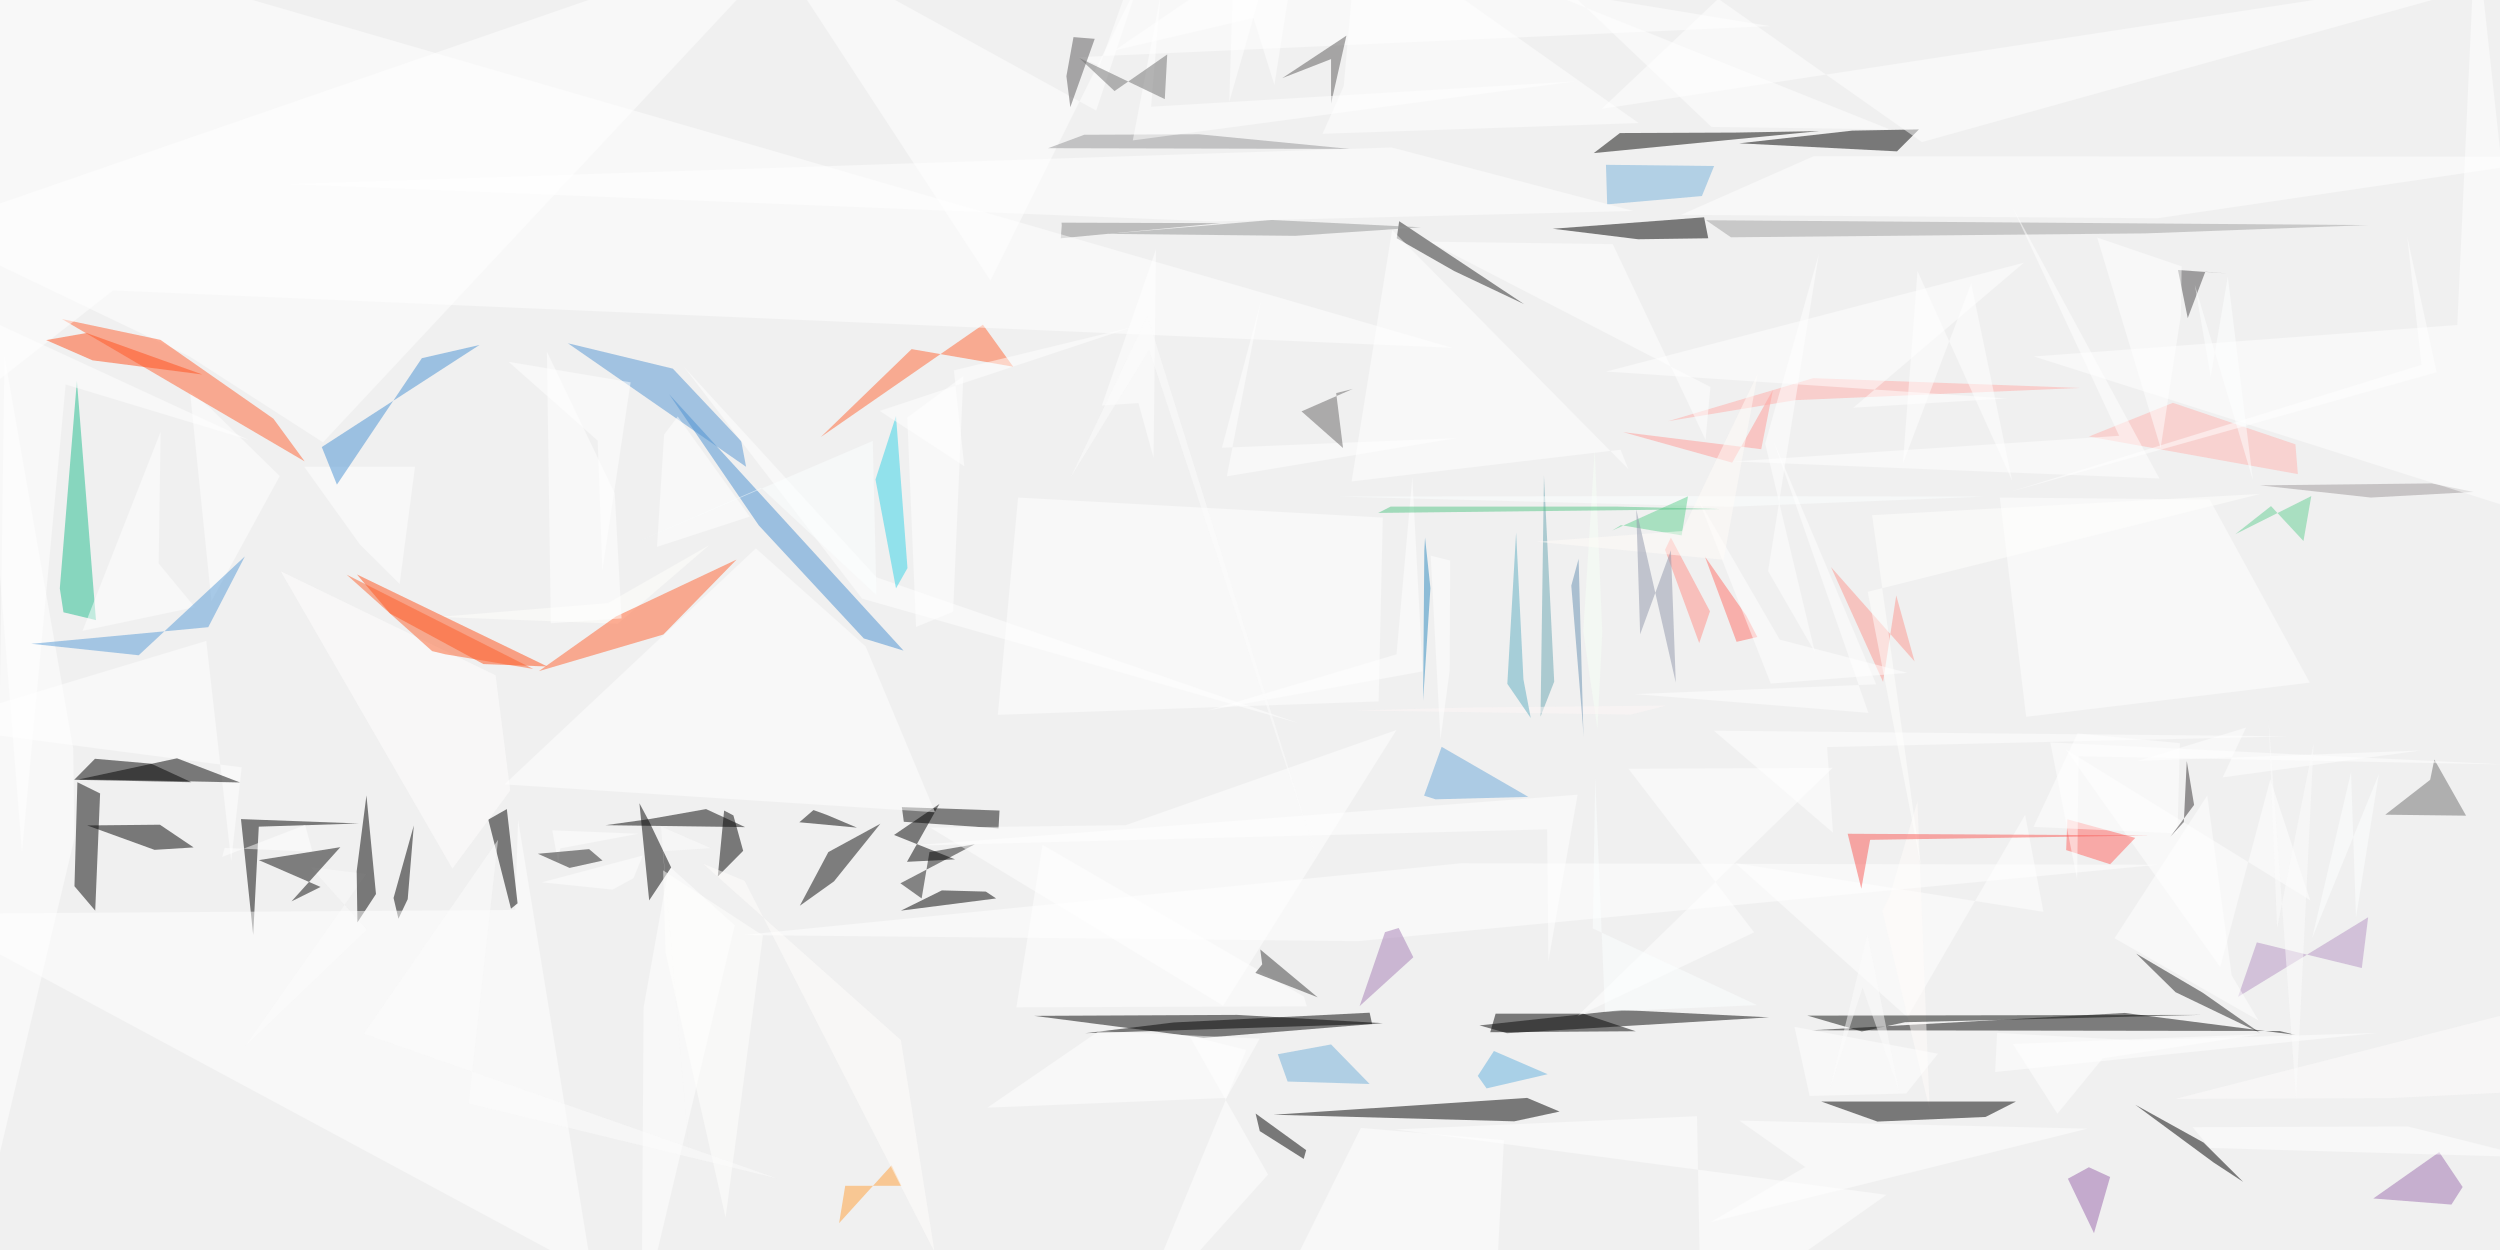
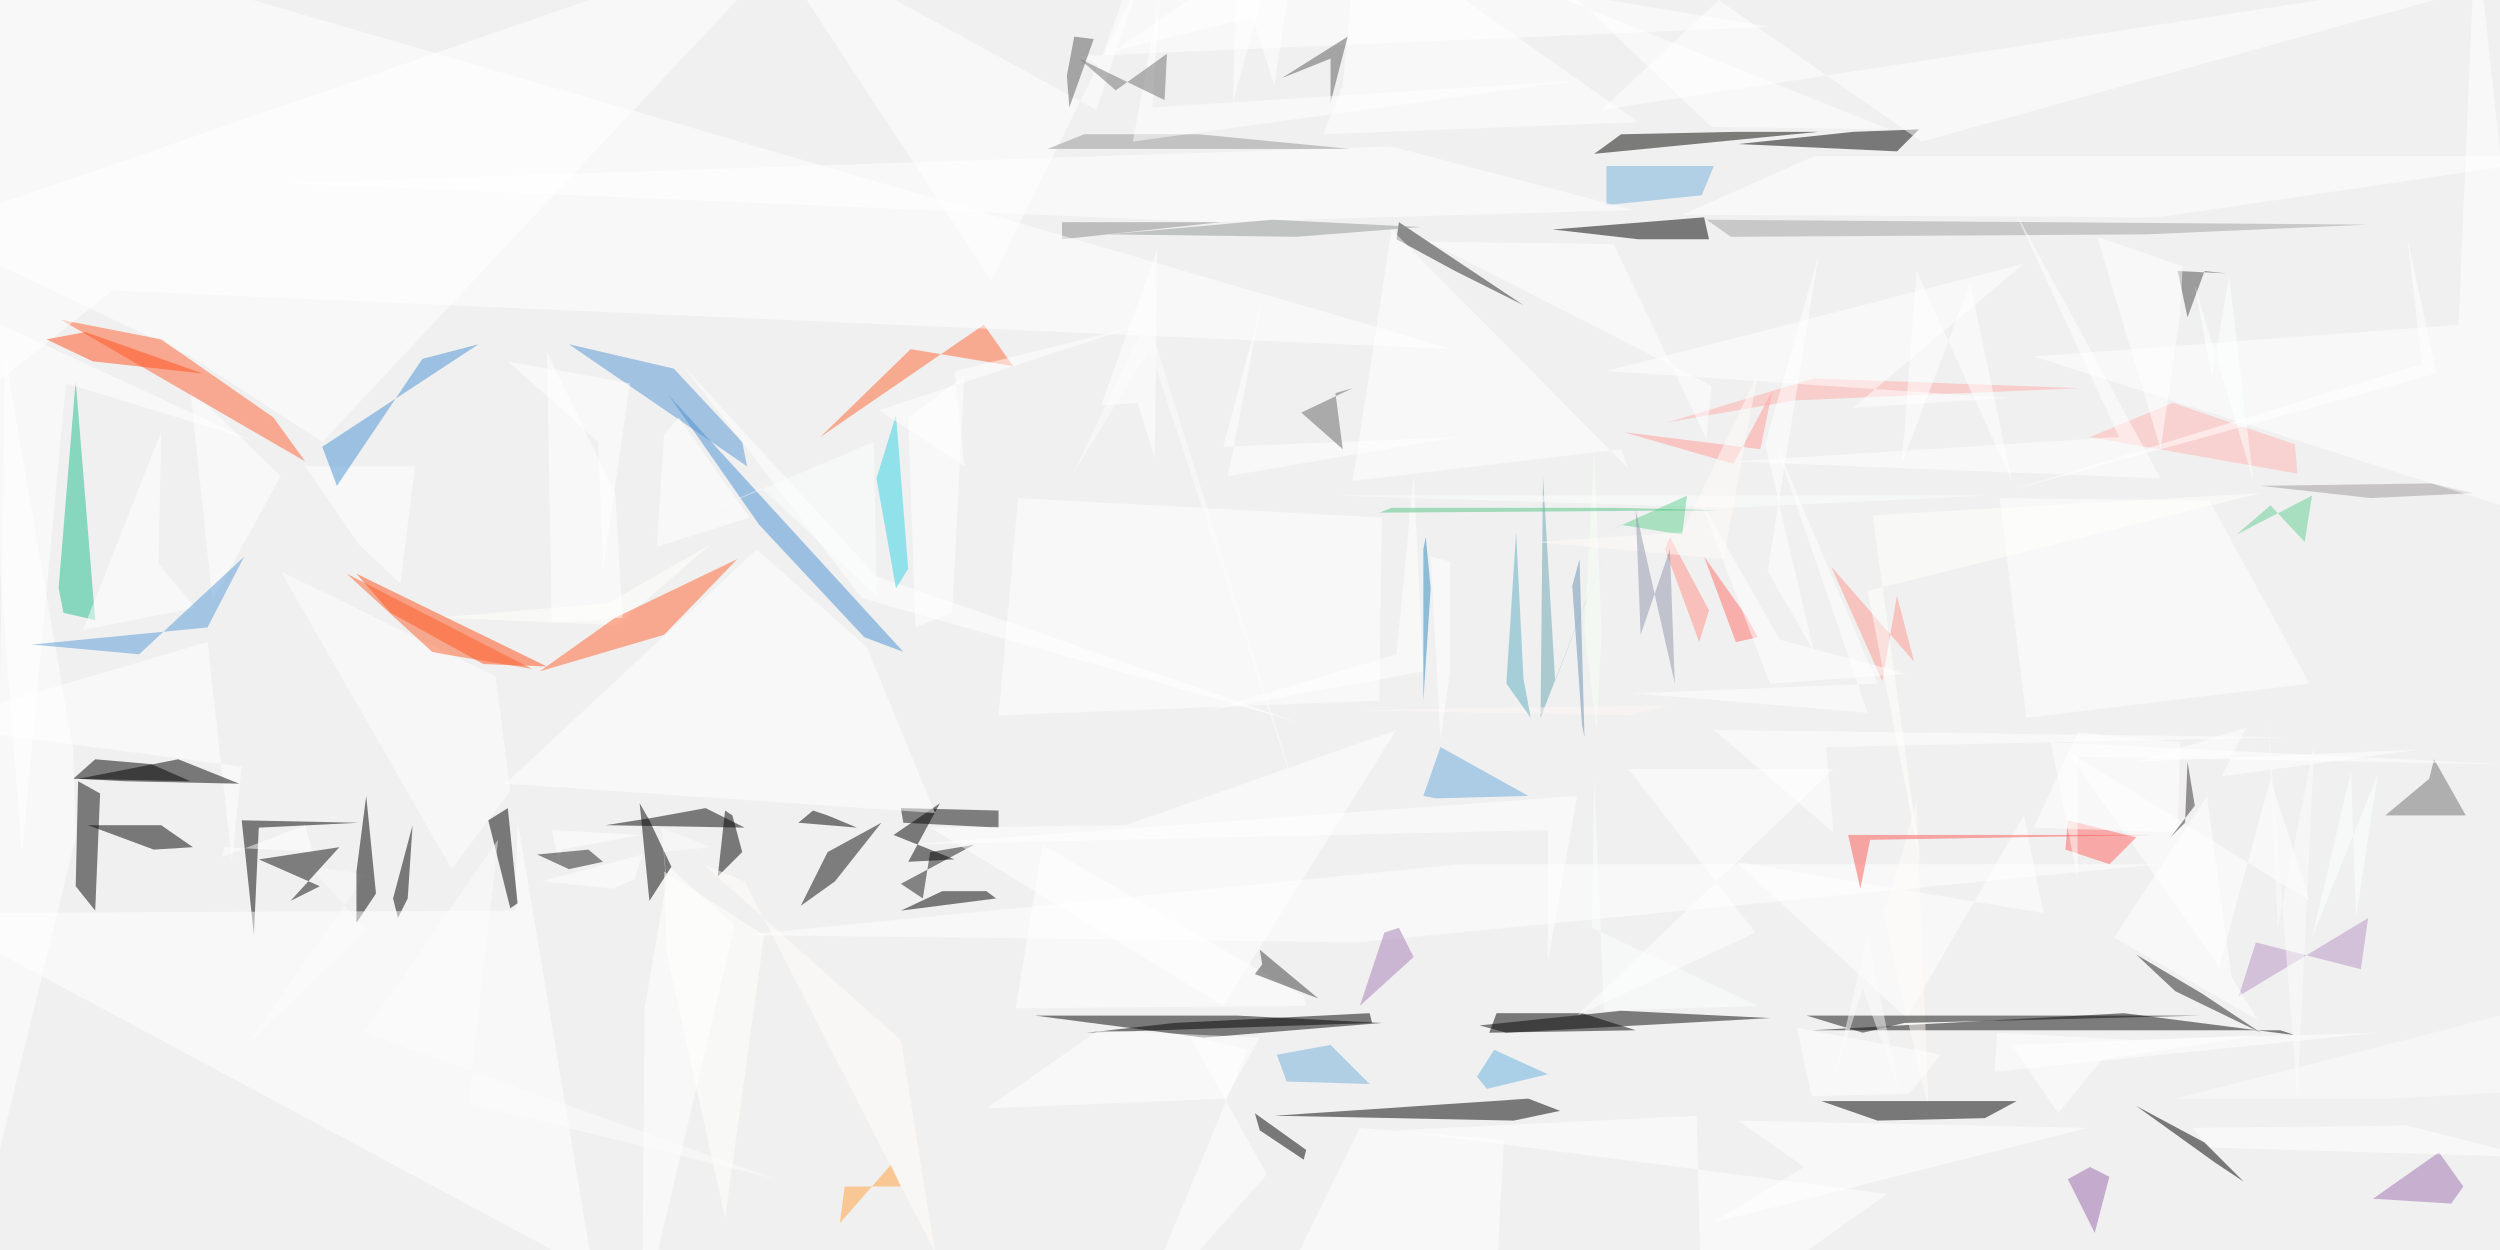
<svg xmlns="http://www.w3.org/2000/svg" version="1.1" viewBox="0 0 1024 512" width="1024" height="512">
  <g fill-opacity=".5">
-     <path fill="#171717" d="M377.5 368l3.2-19 18.6-3.2-30.5 16" />
-     <path fill="#fff" d="M781.3 416.7l-70.6-63.2 126.3 20-7.5-39.8" />
-     <path fill="#090908" d="M742 422l191.7.3 6.5 1.6-70-9" />
-     <path fill="#fff" d="M147.4 223l-22.8-31.8H170l-6.3 48M86 167l28.6 28-28 51.3-8.8-86M566.4 212L417 203.8l-8.3 89 156-5.5" />
-     <path d="M106 338.6l41-1.3-48.3-1.8 5 47.4" />
-     <path fill="#fffffd" d="M179.4 252.7L249 247l41.5-23.7-37.4 32.2" />
-     <path fill="#fff" d="M578.5 195.4L572 268l-77.3 23 88-16" />
-     <path d="M612.6 415.2h35.8l21.6 7.2-59.6.4" />
-     <path fill="#fffcfb" d="M785.4 328.2l5 126.5L771 373l3-6" />
-     <path fill="#ffb4b0" d="M855.6 178.8L890 165l50.2 17 1 12.2" />
-     <path fill="#468ed0" d="M310.8 215.2l43 46.3 16.3 5-96-105" />
-     <path fill="#fff" d="M946.3 368.8l-100.3-62 63.4 89.4 20.5-77M471-31l254 41.7-283.4 12.7 8.8 3.6m300.3 287.5L646 416.3l72.5-34.4-51.5-67" />
-     <path d="M296.6 332l3.8 2 4 14.5L294 359" />
-     <path fill="#ff9b97" d="M726.2 159.7l-4.8 24.3-56.6-7 44.7 12.5" />
-     <path fill="#fd978f" d="M771.3 279.3l-21.3-47 34.2 38.6-7.5-27" />
-     <path fill="#fff" d="M-31 94L330.7-31 132.3 181.2 77.6 146" />
-     <path d="M562 419.4l-1-4.6-80.2 4-36.3 4.4" />
-     <path fill="#71aed9" d="M545.2 427.8l-21.8 4 4 11.2 33.6 1" />
-     <path fill="#5395d3" d="M305.6 191.2l-73-50.6 43 10.4 28 29.7" />
-     <path fill="#0b0b0b" d="M370.2 336.6l-.8-6 40 1.4-.4 7.3" />
-     <path fill="#9c6eaf" d="M1008.7 486.2l-4.6 7.2-32-2.5 27-19" />
-     <path fill="#fff" d="M531.8 296.2l-178.7-51-73-95 79 86.3m460-32.7l86 .8 41 75-116.2 14" />
-     <path d="M698 89l-62 4.7 35 4.3 28.7-.4M167 368.3l-3.8 8-2-8.5 8.3-29.7" />
-     <path fill="#fff" d="M91 351l1-3.7 36 1.6-3-11M774 53L578.8-25.2l36-4.8L701 52M500.5 183.4l96.5-4-94.5 15.7 14-72m300.7 316l156.4-16-99.3 3-56.3-3" />
-     <path d="M625.5 449.7l13.3 5.6-18.6 4-98.6-2.7" />
-     <path fill="#0a0a0a" d="M360.6 337.4l-19 23.6-14 10 11.7-22" />
-     <path fill="#ff6f67" d="M715.3 252.2l4.5 8.7-8.5 2-13-35" />
-     <path fill="#67a4b0" d="M632.4 194.8l4.2 84.4L659 222l-28 71.5" />
-     <path fill="#fff" d="M472.5 187.6l1-85.5-22.2 64 15-1m-2.5 378l46.7-113-23.5-6 32.4 57" />
-     <path fill="#b492c2" d="M967.4 396.5l-43-10.5-7.7 22.3 53.3-32.6" />
-     <path fill="#fff" d="M550.4 35.2l5.8-66.2 115 81.4-129.5 4.4" />
-     <path fill="#1c1c1c" d="M875 390.6l27.2 16 23.4 16.4-34.5-16.6" />
-     <path d="M338.7 333.8l-5.5-2-5.8 5L351 339" />
-     <path fill="#fff" d="M301 379l-27-24.3-10.4 58-.8 127" />
-     <path fill="#ff8e87" d="M696 263.4l4.4-13-16-30.2-2.4 5" />
-     <path fill="#ff635f" d="M874.6 343.2l-27.8-7.6-.5 12.6 18 5.8" />
-     <path fill="#fff" d="M466.7-7.8l-61 122.8-95.4-146L449 45.3" />
-     <path d="M78.4 320.4l-48-1 8.5-8.6 23 2m204 23.7l-4-7.5 4 39.8 9-13.5" />
-     <path fill="#5a5859" d="M551.5 14.6L525.2 32l20-7.8v18.2" />
-     <path fill="#fff" d="M30.5 343.4l-.5-36.8L1.8 145.4l-4.5 338m636.4-143.7l-263.3 6.8 275.8-21-12 68.4M920 298l-9.6 20.4 81-11-116 4.3M272 178l5.6-7.4 29.5 41-38 12.4m645 175.5l11 18.5-59-33.7 38-58.5" />
-     <path fill="#75b1da" d="M657.8 67.5l.5 16.2 38.8-3.4 5-12.3" />
-     <path fill="#fff" d="M496.7 90.7L669 86.4l-99-26-454.3 15m735.2 225l42 4-1 37-59-2.7" />
-     <path fill="#fafafa" d="M127.3 355.2L150 358l-49.3 70.2 49.5-47.4" />
-     <path fill="#959596" d="M552.8 61l-123.5-.3 14.8-5.5 47-.2" />
-     <path fill="#f7fff7" d="M653.2 184l-4.7 74.6 5.8 40 2-39.5" />
-     <path fill="#fef7f6" d="M668 292.7l14.5-3.7-80.3.8-47.7 1.2" />
-     <path fill="#fff" d="M571.4 462.6l201.3 26.8-76 53.6-1.6-85.8" />
-     <path fill="#fdffff" d="M708 207.6l105-4.2-125-.2-140 .2" />
-     <path fill="#010101" d="M154 366.2l-7.6 11.6-.3-21 4-31" />
-     <path fill="#fff" d="M242.5 521.3L-31 374.3l242-1.6 1.2-37m774 125.7l50.3 12.6-131.4-3.8-7-8.5m100-309.2L986 97l5.8 52.4-168.3 52m-320-159.6l2.2-72.8-2.3 1 21-1M735 420.6l58.8 11-13 16.3-39.6 1" />
-     <path d="M902.6 468l-28-15.5 32 23.6 12.2 8" />
-     <path fill="#4b484a" d="M903.3 111.3l-7.2 19-4-19.7 20 1.4" />
-     <path fill="#648eb1" d="M648.3 296.7l-4.7-56.8 3-11 2 73" />
-     <path d="M758.7 53.5l-46.3 5.2L777 62l9-9" />
-     <path fill="#ffaca9" d="M683.3 172.5l52-8.6 116.7-5-109.3-4" />
-     <path fill="#68a6d8" d="M626 326.4l-38 1-4.7-1.5 7.2-20" />
-     <path fill="#fff" d="M304 383l252.2 2.5L884 354.2l-285.7-.6" />
-     <path fill="#0d0e0d" d="M780.3 418.7l121-3-161 .3 22.3 6.5" />
-     <path fill="#fff" d="M700.6 500.6L855 462.3 712.4 459l27 19M-31 297.3l130 17-4.3 38.5-10.2-90.3m177 79l-32 6-.8 6.3-2.5-13.7" />
-     <path fill="#fffffe" d="M765 242.4l22 113.4L766.8 211l159-8.7" />
-     <path fill="#1fbd8d" d="M26 250.8l13.3 3.2-7.8-98-7 85" />
-     <path fill="#fff" d="M859 97.3l26 86.2 8.3-54.4.3-20" />
-     <path fill="#60d090" d="M688.8 219.3l2.6-16-31 14 3.5-2.2" />
-     <path fill="#fff" d="M-8.5 129.2l110.4 51-75-22.7L9 349.2" />
-     <path fill="#1d1d1d" d="M241.3 347.8l5.5 4.7-13.5 3-13-5.8" />
-     <path fill="#fff" d="M585.3 99l75.3 1 38 80.2 2-21.7" />
-     <path fill="#4690d2" d="M196.4 141.3l-23.6 5.4-34.8 51.8-6.2-15.4" />
-     <path fill="#2a88be" d="M583.7 220.2l-.3 5.3-.5 61.4 3-46" />
-     <path fill="#8b8b8b" d="M434.8 91.2l65 .2-65.3 6.2.4-5.4" />
-     <path fill="#9865ab" d="M847 482.8l8.6-4.7 8.7 4-6.6 23" />
-     <path fill="#fff" d="M263.3 350.4l-3.8 9.3-8.6 4.7-29-3" />
-     <path fill="#62b1df" d="M605.3 440.7l6.6-10.2 22 9.5-25 5.8" />
-     <path fill="#ff6031" d="M124.8 189l-99.4-58.3 40.3 8.5 46.3 32.3" />
-     <path fill="#ff4e17" d="M198 272l-38.2-20.7-13.6-16 78 37.7" />
-     <path fill="#242425" d="M595.6 111l28.7 13.6-51.2-34-1 7" />
-     <path d="M384.8 329.3L371.5 353l19.7-1-25-10" />
-     <path fill="#fff" d="M354.6 264.8l-45-40.2-103 96.7L383 332.7M244.8 180.5l-36.5-32.3 50 8.4-11.6 77.5" />
-     <path fill="#ff6432" d="M415 150.2L402.6 133l-66.4 46 37.2-36" />
-     <path fill="#070707" d="M724.6 416.7l-60.4-3L606 420l11.3 3.2" />
-     <path fill="#a1a1a1" d="M709 97.2l-10.2-7 271 2-91.2 3.4" />
-     <path fill="#666465" d="M547.3 161l6.8-1.7-21 9.2 17 15" />
-     <path fill="#5cacc1" d="M624 278.3l-3-60.2-3.6 62 9.6 14" />
-     <path fill="#fdffff" d="M652.4 380.3l1-61.7 4 95.8 62.3-2.7" />
-     <path d="M200 335.7l7.6-4.3L212 370l-2.7 2.2" />
-     <path fill="#fff" d="M725.3 280l56-4.4L729 262l-33.4-57.6" />
-     <path fill="#030302" d="M506.7 415.7l59.7 3.4-73.4 6-69.4-9" />
-     <path fill="#fff" d="M471.5 43.7l174-10.4L464 57.5l11.4-59.7" />
-     <path fill="#ff9f36" d="M365.2 477.3L343.7 501l2.5-15.3h23" />
-     <path fill="#fff" d="M723 181.7l20.4 85.5-19.2-33.3L745 104" />
-     <path fill="#fffcf8" d="M689 217.5l31-64.5-14 76.3-76.7-7.4" />
-     <path d="M72.5 310.6L32 319.3l18.8.2 47.5 1" />
-     <path fill="#fff" d="M616 467l-58.6-5-40.2 81H612" />
-     <path fill="#a47cb4" d="M567.3 381.8l5.6-1.7 6 12-22 20" />
-     <path fill="#fff" d="M46.3 119L595 142.5-3.5-31l-1 189.8" />
-     <path d="M65.5 337.8l13.8 9.3-16 1-27.6-10" />
-     <path fill="#fffefd" d="M369 426l-81-72.2 17 7 77.8 152" />
-     <path fill="#fff" d="M522 34.8L532.4-31l-76 51.7 57-13.3m80.4 267.3L590 303l-4-75.4 8 2m235-122l-171.2 44.6 164.3 11-63 3.8M572 299l-111 39-80 1 120 73" />
-     <path fill="#9097ab" d="M671.8 259.8l-1.6-51.2 16.2 71-2-54.2" />
-     <path fill="#fcfcfc" d="M749.5 446l13.4-41.5 15 42.5-13-64.3" />
-     <path fill="#63ce93" d="M946.7 203.2l-3.2 18.4-13.3-14.3-14.6 11.5" />
-     <path fill="#33d2e6" d="M371.7 232.7L367 241l-8.4-44.6 8.4-26" />
-     <path d="M369 373l39-5-4.2-2.8-18-.5" />
-     <path fill="#feffff" d="M905.5 154.5l7-41.2 10.3 83.4-23.8-80" />
-     <path fill="#fff" d="M748.4 306l188.8-4.4-235.2-2.3 48.8 41.8" />
-     <path fill="#5b595a" d="M436.8 31.2l1.6 12.7 10-28-8.7-.7" />
-     <path fill="#fefdfd" d="M978.6 449.8l55.6-2.7-10.2-31-133 34" />
-     <path fill="#fffffe" d="M271.6 356.5l1 33.7 24.6 108.6 15.3-115.6" />
-     <path fill="#fff" d="M65 230.8l.8-54-32 81.6 46-9.7" />
-     <path fill="#939494" d="M530.5 96.6l-76.8-.8 67-5.7 61.3 3" />
-     <path fill="#0a0a0a" d="M131.3 363.3l-25.3-11 33.4-5.3-20 22.2" />
-     <path fill="#fcffff" d="M357.5 180.6l-96.2 41.2 50.5-22 47.2 44" />
-     <path fill="#ff612e" d="M252.3 252.5l49.4-23.3-30 30.7-51 15" />
-     <path fill="#fdfdfd" d="M204 344l-55 79.4 169 59.2L192 452" />
-     <path fill="#fff" d="M516 425.4l-66-3-45.6 31.3 98-4m-111.7-298l73-17.7-103.4 34.3L395 191m412.4-75l-28 74 6-79 38.8 86" />
-     <path fill="#579ad7" d="M12.8 263.7l44 4.7 43.5-40.5-15 29" />
-     <path fill="#ff4f1a" d="M35.4 136.4l47.5 17-45-5.8-19-8.3" />
-     <path fill="#fcfcfc" d="M270.7 338.5l11.6 134.2-10.8-124 19.6-1.3" />
-     <path fill="#fff" d="M427 346l-10.7 66.6 119-.4-1.2-4" />
-     <path fill="#322f30" d="M889 342.7l9.7-13-3-18-1.2 25" />
-     <path fill="#fff" d="M884.5 196l-174.7-7L868 178.5l-44-94.3M371.6 171l23-17-4.2 96.6-15.2 6.2M667 192.2l-96.8-98-16.6 103 110.2-13" />
-     <path d="M813.3 457.5l12.4-6.3H746l23 8.2" />
-     <path fill="#fff" d="M703.8-.5l83.4 58.7L1055-16.4l-399 61" />
-     <path fill="#52c484" d="M569.6 207.5h92.6l41.8 1-139.5 1.6" />
-     <path fill="#fff" d="M251.8 202l2.8 51.3-29 2L224 144" />
-     <path fill="#060605" d="M663.5 54.5l47.5-.2 34.2-.6-92.4 9" />
-     <path fill="#fffefe" d="M203 276.6l6 47.2-23.7 32L115 234" />
-     <path fill="#3a3a3a" d="M517 395l-2.8 3.5 25.5 10-23.5-19.6" />
-     <path fill="#050505" d="M30.5 363l1.2-42.6L41 325l-2 48" />
-     <path fill="#6e6e6e" d="M977 333.7l18.4-14.3 1.7-8.3 13 23" />
-     <path fill="#feffff" d="M974.4 317L947 384.4l16-68.2 2 59.8" />
-     <path fill="#fff" d="M851.4 309.8l-.6 50.6-11-56.3 185.4 9" />
-     <path fill="#6f6e6f" d="M456.5 37.3l21.6-15-1 18.3-35-16.8" />
-     <path fill="#9e999b" d="M996 198l-70.3.8 45.4 5 42-2.3" />
-     <path fill="#fa5854" d="M756.8 341.5l5.6 22.5 3.6-20 114.6-1.8" />
-     <path fill="#fff" d="M726.5 180.8L765.3 292l-95.8-7.7 99-4m238-147.2L833 146l207.3 65.7L1014-31" />
-     <path fill="#fcfcfd" d="M947.7 304.2l-15 76-3.5-85.6 11.3 155.8" />
-     <path d="M516 463.3l18 11.4 1-3.6-20.7-15" />
-     <path fill="#fff" d="M861.3 433.5l-18.6 22.7-18.3-28.6 101.6-4" />
-     <path fill="#fdfdfd" d="M470.7 143.2l69 209.6L470 129.6l-31.4 65.8" />
-     <path fill="#030303" d="M248 338l18.6-2.6 22.6-4 16 7.4" />
-     <path fill="#fff" d="M883.7 89.4L688.5 88l54.3-24 312.2.2" />
-     <path fill="#fd602d" d="M182.4 268l36 6-76.4-38.6 35 31.3" />
+     <path fill="#171717" d="M378 368l3-19 18-3-30 16" />
+     <path fill="#fff" d="M781 417l-70-64 126 21-8-40" />
+     <path fill="#090908" d="M742 422h192l6 2-70-9" />
+     <path fill="#fff" d="M147 223l-22-32h45l-6 48m-78-72l29 28-28 51-9-86m488 52l-149-8-8 89 156-6" />
+     <path d="M106 339l41-2-48-1 5 47" />
+     <path fill="#fffffd" d="M179 253l70-6 42-24-38 33" />
+     <path fill="#fff" d="M579 195l-7 73-77 23 88-16" />
+     <path d="M613 415h35l22 7-60 1" />
+     <path fill="#fffcfb" d="M785 328l5 127-19-82 3-6" />
+     <path fill="#ffb4b0" d="M856 179l34-14 50 17 1 12" />
+     <path fill="#468ed0" d="M311 215l43 46 16 6-96-105" />
+     <path fill="#fff" d="M946 369l-100-62 63 89 21-77M471-31l254 42-283 12 8 4m301 288L646 416l73-34-52-67" />
+     <path d="M297 332l3 2 4 15-10 10" />
+     <path fill="#ff9b97" d="M726 160l-5 24-56-7 45 13" />
+     <path fill="#fd978f" d="M771 279l-21-47 34 39-7-27" />
+     <path fill="#fff" d="M-31 94L331-31 132 181l-54-35" />
+     <path d="M562 419l-1-4-80 4-36 4" />
+     <path fill="#71aed9" d="M545 428l-22 4 4 11 34 1" />
+     <path fill="#5395d3" d="M306 191l-73-50 43 10 28 30" />
+     <path fill="#0b0b0b" d="M370 337l-1-6 40 1v7" />
+     <path fill="#9c6eaf" d="M1009 486l-5 7-32-2 27-19" />
+     <path fill="#fff" d="M532 296l-179-51-73-95 79 86m460-32l86 1 41 75-116 14" />
+     <path d="M698 89l-62 5 35 4h29M167 368l-4 8-2-8 8-30" />
+     <path fill="#fff" d="M91 351l1-4 36 2-3-11M774 53L579-25l36-5 86 82M501 183l96-4-94 16 14-72m300 316l157-16-100 3-56-3" />
+     <path d="M626 450l13 5-19 4-98-2" />
+     <path fill="#0a0a0a" d="M361 337l-19 24-14 10 11-22" />
+     <path fill="#ff6f67" d="M715 252l5 9-9 2-13-35" />
+     <path fill="#67a4b0" d="M632 195l5 84 22-57-28 72" />
+     <path fill="#fff" d="M473 188l1-86-23 64 15-1m-2 378l47-113-24-6 32 57" />
+     <path fill="#b492c2" d="M967 397l-43-11-7 22 53-32" />
+     <path fill="#fff" d="M550 35l6-66 115 81-129 5" />
+     <path fill="#1c1c1c" d="M875 391l27 16 24 16-35-17" />
+     <path d="M339 334l-6-2-6 5 24 2" />
+     <path fill="#fff" d="M301 379l-27-24-10 58-1 127" />
+     <path fill="#ff8e87" d="M696 263l4-13-16-30-2 5" />
+     <path fill="#ff635f" d="M875 343l-28-7-1 12 18 6" />
+     <path fill="#fff" d="M467-8l-61 123-96-146 139 76" />
+     <path d="M78 320l-48-1 9-8 23 2m204 23l-4-7 4 40 9-14" />
+     <path fill="#5a5859" d="M552 15l-27 17 20-8v18" />
+     <path fill="#fff" d="M31 343l-1-36L2 145l-5 338m637-143l-264 6 276-20-12 68m286-96l-10 20 81-11-116 5M272 178l6-7 29 41-38 12m645 176l11 18-59-34 38-58" />
+     <path fill="#75b1da" d="M658 68v16l39-4 5-12" />
+     <path fill="#fff" d="M497 91l172-5-99-26-454 15m735 225l42 4-1 37-59-2" />
+     <path fill="#fafafa" d="M127 355l23 3-49 70 49-47" />
+     <path fill="#959596" d="M553 61H429l15-6h47" />
+     <path fill="#f7fff7" d="M653 184l-4 75 5 40 2-40" />
+     <path fill="#fef7f6" d="M668 293l15-4-81 1-47 1" />
+     <path fill="#fff" d="M571 463l202 26-76 54-2-86" />
+     <path fill="#fdffff" d="M708 208l105-5H548" />
+     <path fill="#010101" d="M154 366l-8 12v-21l4-31" />
+     <path fill="#fff" d="M243 521L-31 374l242-1 1-37m774 125l51 13-132-4-7-8m100-309l-12-56 6 52-169 52M505 42l2-73-3 1 21-1m211 452l59 11-13 16-40 1" />
+     <path d="M903 468l-28-15 32 23 12 8" />
+     <path fill="#4b484a" d="M903 111l-7 19-4-19 20 1" />
+     <path fill="#648eb1" d="M648 297l-4-57 3-11 2 73" />
+     <path d="M759 54l-47 5 65 3 9-9" />
+     <path fill="#ffaca9" d="M683 173l52-9 117-5-109-4" />
+     <path fill="#68a6d8" d="M626 326l-38 1-5-1 7-20" />
+     <path fill="#fff" d="M304 383l252 3 328-32H598" />
+     <path fill="#0d0e0d" d="M780 419l121-3H740l23 7" />
+     <path fill="#fff" d="M701 501l154-39-143-3 27 19M-31 297l130 17-4 39-10-90m177 79l-32 6-1 6-3-14" />
+     <path fill="#fffffe" d="M765 242l22 114-20-145 159-9" />
+     <path fill="#1fbd8d" d="M26 251l13 3-8-98-7 85" />
+     <path fill="#fff" d="M859 97l26 87 8-55 1-20" />
+     <path fill="#60d090" d="M689 219l2-16-31 14 4-2" />
+     <path fill="#fff" d="M-8 129l110 51-75-23L9 350" />
+     <path fill="#1d1d1d" d="M241 348l6 5-14 3-13-6" />
+     <path fill="#fff" d="M585 99l76 1 38 80 2-22" />
+     <path fill="#4690d2" d="M196 141l-23 6-35 52-6-16" />
+     <path fill="#2a88be" d="M584 220l-1 5v62l3-46" />
+     <path fill="#8b8b8b" d="M435 91h65l-65 7v-6" />
+     <path fill="#9865ab" d="M847 483l9-5 8 4-6 23" />
+     <path fill="#fff" d="M263 350l-3 10-9 4-29-3" />
+     <path fill="#62b1df" d="M605 441l7-11 22 10-25 6" />
+     <path fill="#ff6031" d="M125 189L25 131l41 8 46 32" />
+     <path fill="#ff4e17" d="M198 272l-38-21-14-16 78 38" />
+     <path fill="#242425" d="M596 111l28 14-51-34-1 7" />
+     <path d="M385 329l-13 24 19-1-25-10" />
+     <path fill="#fff" d="M355 265l-45-40-103 96 176 12M245 181l-37-33 50 9-11 77" />
+     <path fill="#ff6432" d="M415 150l-12-17-67 46 37-36" />
+     <path fill="#070707" d="M725 417l-61-3-58 6 11 3" />
+     <path fill="#a1a1a1" d="M709 97l-10-7 271 2-91 4" />
+     <path fill="#666465" d="M547 161l7-2-21 10 17 15" />
+     <path fill="#5cacc1" d="M624 278l-3-60-4 62 10 14" />
+     <path fill="#fdffff" d="M652 380l1-61 4 95 63-2" />
+     <path d="M200 336l8-5 4 39-3 2" />
+     <path fill="#fff" d="M725 280l56-4-52-14-33-58" />
+     <path fill="#030302" d="M507 416l59 3-73 6-69-9" />
+     <path fill="#fff" d="M472 44l174-11-182 25 11-60" />
+     <path fill="#ff9f36" d="M365 477l-21 24 2-15h23" />
+     <path fill="#fff" d="M723 182l20 85-19-33 21-130" />
+     <path fill="#fffcf8" d="M689 218l31-65-14 76-77-7" />
+     <path d="M73 311l-41 8 19 1 47 1" />
+     <path fill="#fff" d="M616 467l-59-5-40 81h95" />
+     <path fill="#a47cb4" d="M567 382l6-2 6 12-22 20" />
+     <path fill="#fff" d="M46 119l549 24L-3-31l-1 190" />
+     <path d="M66 338l13 9-16 1-27-10" />
+     <path fill="#fffefd" d="M369 426l-81-72 17 7 78 152" />
+     <path fill="#fff" d="M522 35l10-66-76 52 57-14m81 268l-4 28-4-75 8 2m235-122l-171 44 164 11-63 4M572 299l-111 39-80 1 120 73" />
+     <path fill="#9097ab" d="M672 260l-2-51 16 71-2-55" />
+     <path fill="#fcfcfc" d="M750 446l13-41 15 42-13-64" />
+     <path fill="#63ce93" d="M947 203l-3 19-14-15-14 12" />
+     <path fill="#33d2e6" d="M372 233l-5 8-8-45 8-26" />
+     <path d="M369 373l39-5-4-3h-18" />
+     <path fill="#feffff" d="M906 155l7-42 10 84-24-80" />
+     <path fill="#fff" d="M748 306l189-4-235-3 49 42" />
+     <path fill="#5b595a" d="M437 31l1 13 10-28-8-1" />
+     <path fill="#fefdfd" d="M979 450l55-3-10-31-133 34" />
+     <path fill="#fffffe" d="M272 357l1 33 24 109 16-116" />
+     <path fill="#fff" d="M65 231l1-54-32 81 46-9" />
+     <path fill="#939494" d="M531 97l-77-1 67-6 61 3" />
+     <path fill="#0a0a0a" d="M131 363l-25-11 33-5-20 22" />
+     <path fill="#fcffff" d="M358 181l-97 41 51-22 47 44" />
+     <path fill="#ff612e" d="M252 253l50-24-30 31-51 15" />
+     <path fill="#fdfdfd" d="M204 344l-55 79 169 60-126-31" />
+     <path fill="#fff" d="M516 425l-66-3-46 32 98-4M391 152l73-18-104 34 35 23m412-75l-28 74 6-79 39 86" />
+     <path fill="#579ad7" d="M13 264l44 4 43-40-15 29" />
+     <path fill="#ff4f1a" d="M35 136l48 17-45-5-19-9" />
+     <path fill="#fcfcfc" d="M271 339l11 134-10-124 19-2" />
+     <path fill="#fff" d="M427 346l-11 67 119-1-1-4" />
+     <path fill="#322f30" d="M889 343l10-13-3-18-1 25" />
+     <path fill="#fff" d="M885 196l-175-7 158-10-44-95m-452 87l23-17-5 97-15 6m292-65l-97-98-16 103 110-13" />
+     <path d="M813 458l13-7h-80l23 8" />
+     <path fill="#fff" d="M704 0l83 58 268-74-399 61" />
+     <path fill="#52c484" d="M570 208h92l42 1-139 1" />
+     <path fill="#fff" d="M252 202l3 51-29 2-2-111" />
+     <path fill="#060605" d="M664 55l47-1h34l-92 9" />
+     <path fill="#fffefe" d="M203 277l6 47-24 32-70-122" />
+     <path fill="#3a3a3a" d="M517 395l-3 4 26 10-24-20" />
+     <path fill="#050505" d="M31 363l1-43 9 5-2 48" />
+     <path fill="#6e6e6e" d="M977 334l18-15 2-8 13 23" />
+     <path fill="#feffff" d="M974 317l-27 67 16-68 2 60" />
+     <path fill="#fff" d="M851 310v50l-11-56 185 9" />
+     <path fill="#6f6e6f" d="M457 37l21-15-1 19-35-17" />
+     <path fill="#9e999b" d="M996 198l-70 1 45 5 42-2" />
+     <path fill="#fa5854" d="M757 342l5 22 4-20 115-2" />
+     <path fill="#fff" d="M727 181l38 111-96-8 100-4m238-147l-174 13 207 66-26-243" />
+     <path fill="#fcfcfd" d="M948 304l-15 76-4-85 12 155" />
+     <path d="M516 463l18 12 1-4-21-15" />
+     <path fill="#fff" d="M861 434l-18 22-19-28 102-4" />
+     <path fill="#fdfdfd" d="M471 143l69 210-70-223-31 65" />
+     <path fill="#030303" d="M248 338l19-3 22-4 16 8" />
+     <path fill="#fff" d="M884 89l-195-1 54-24h312" />
+     <path fill="#fd602d" d="M182 268l36 6-76-39 35 32" />
  </g>
</svg>
